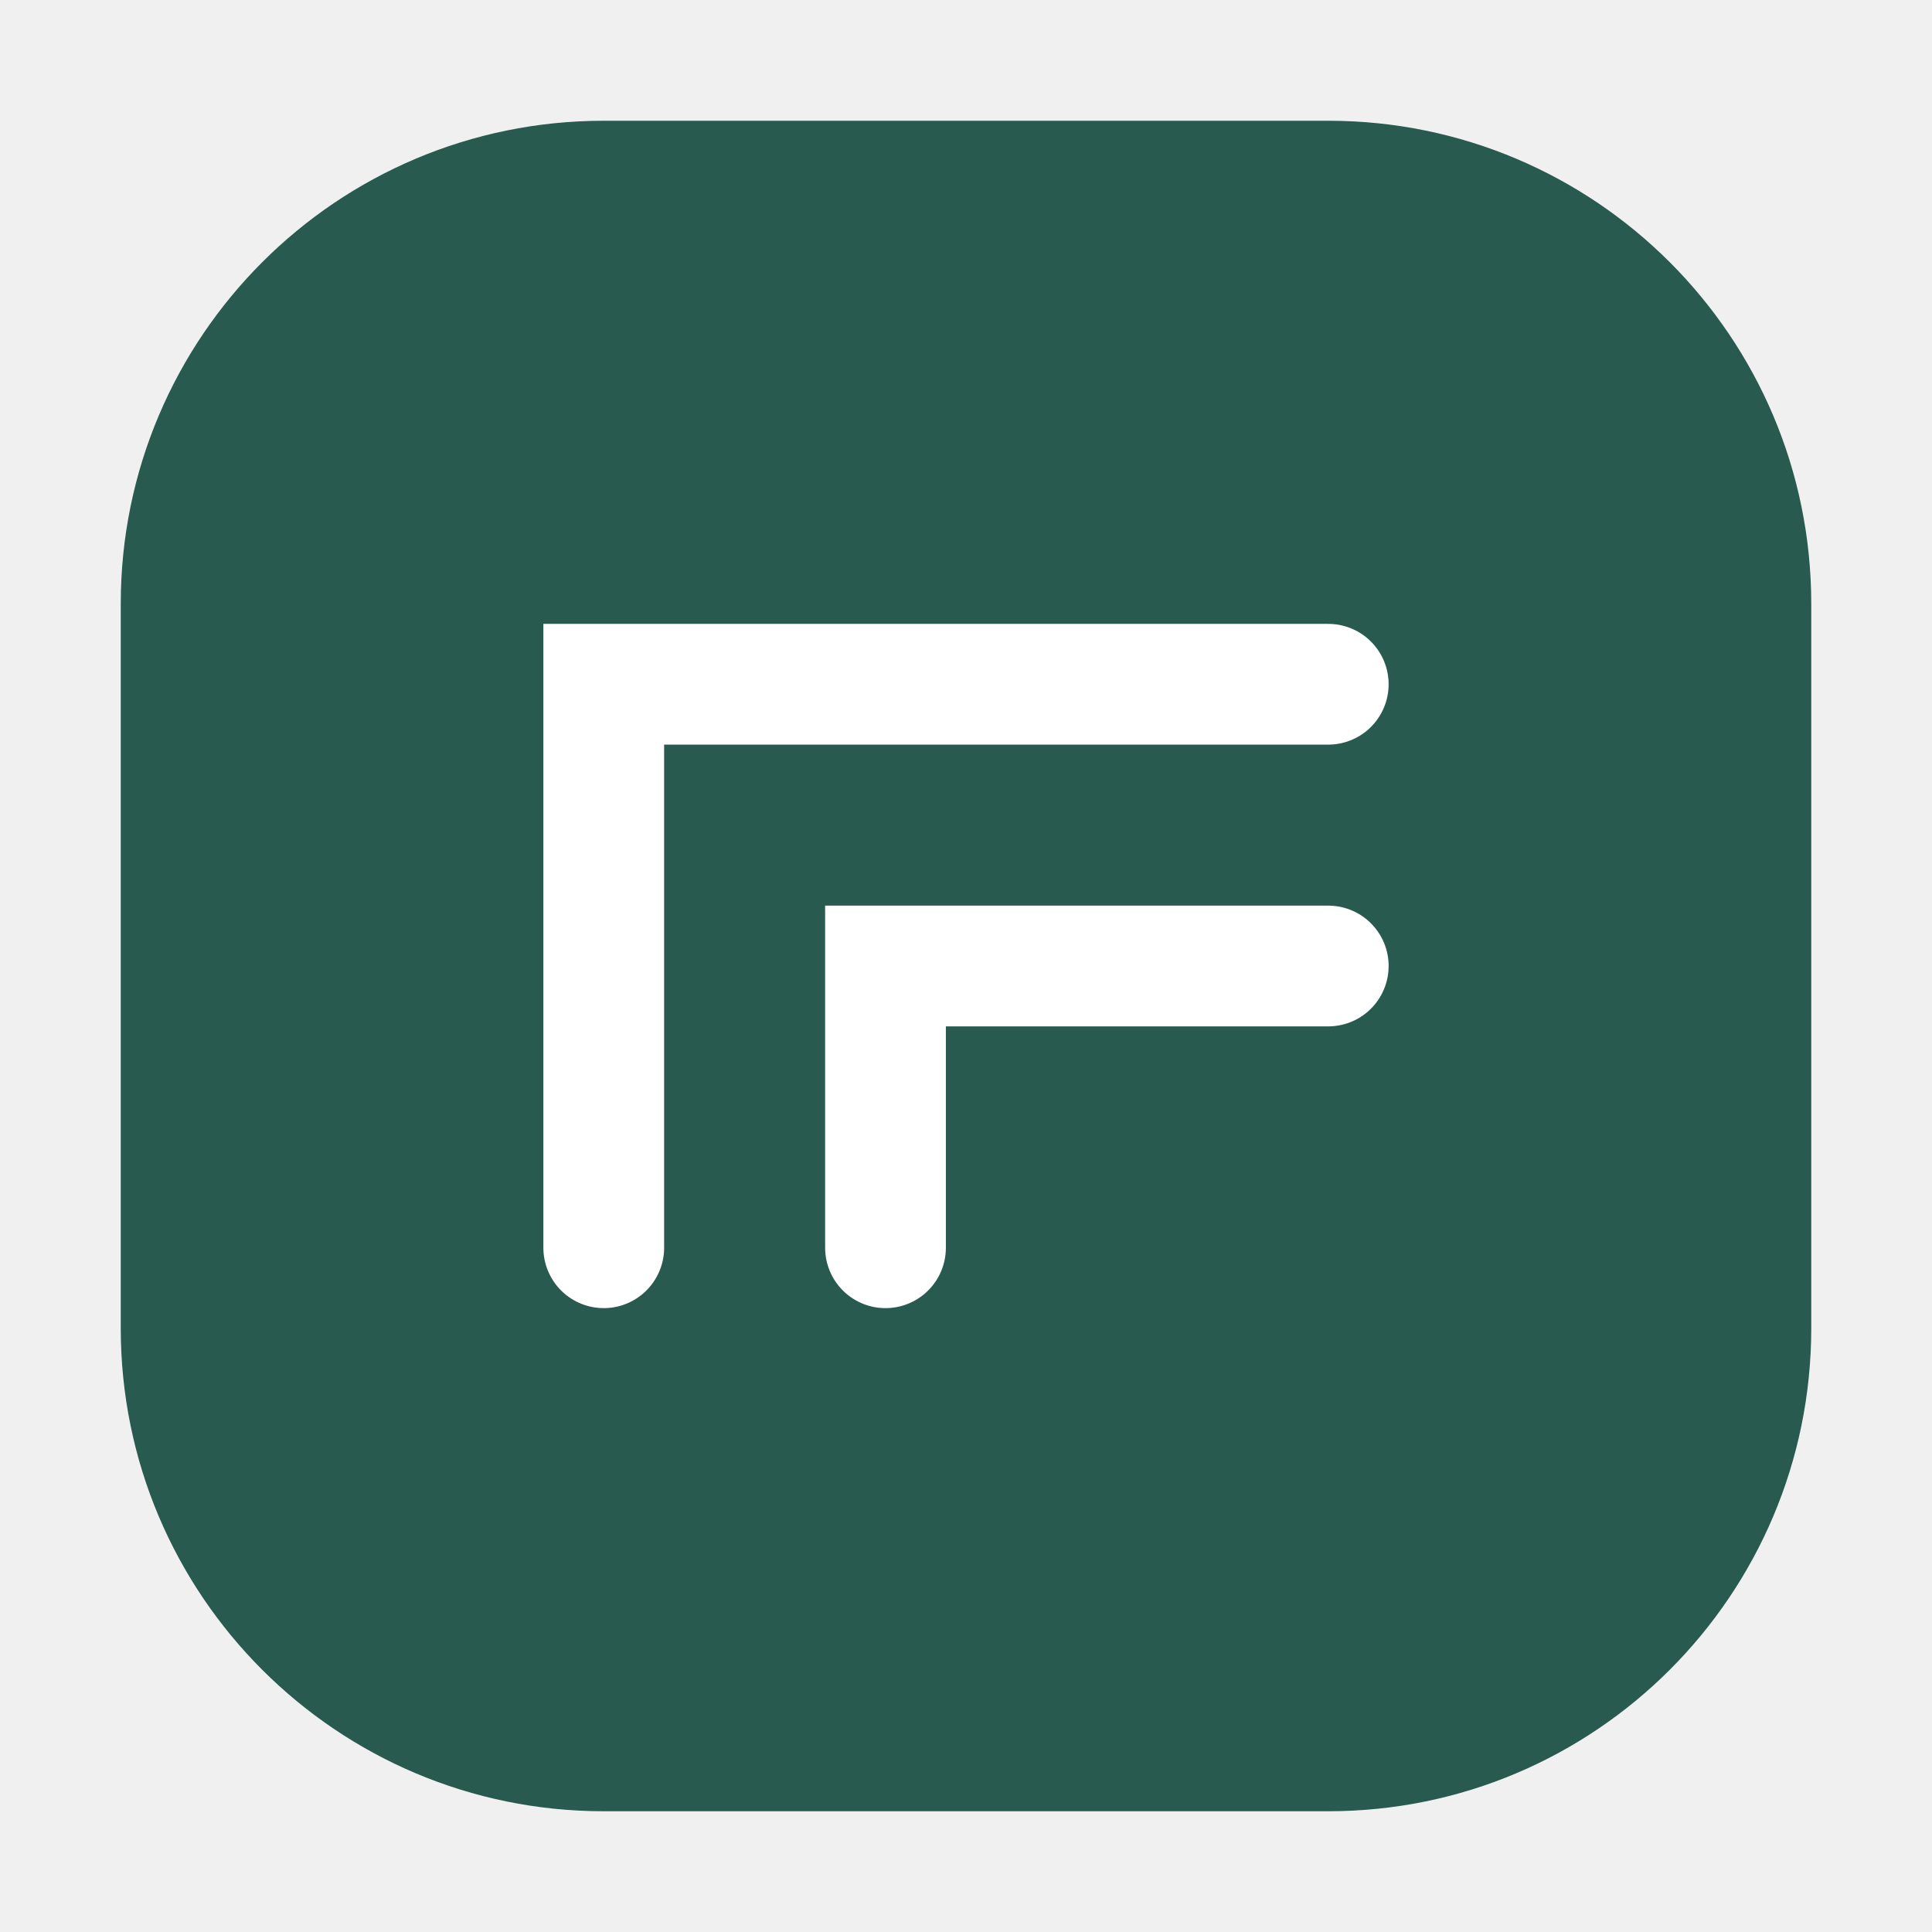
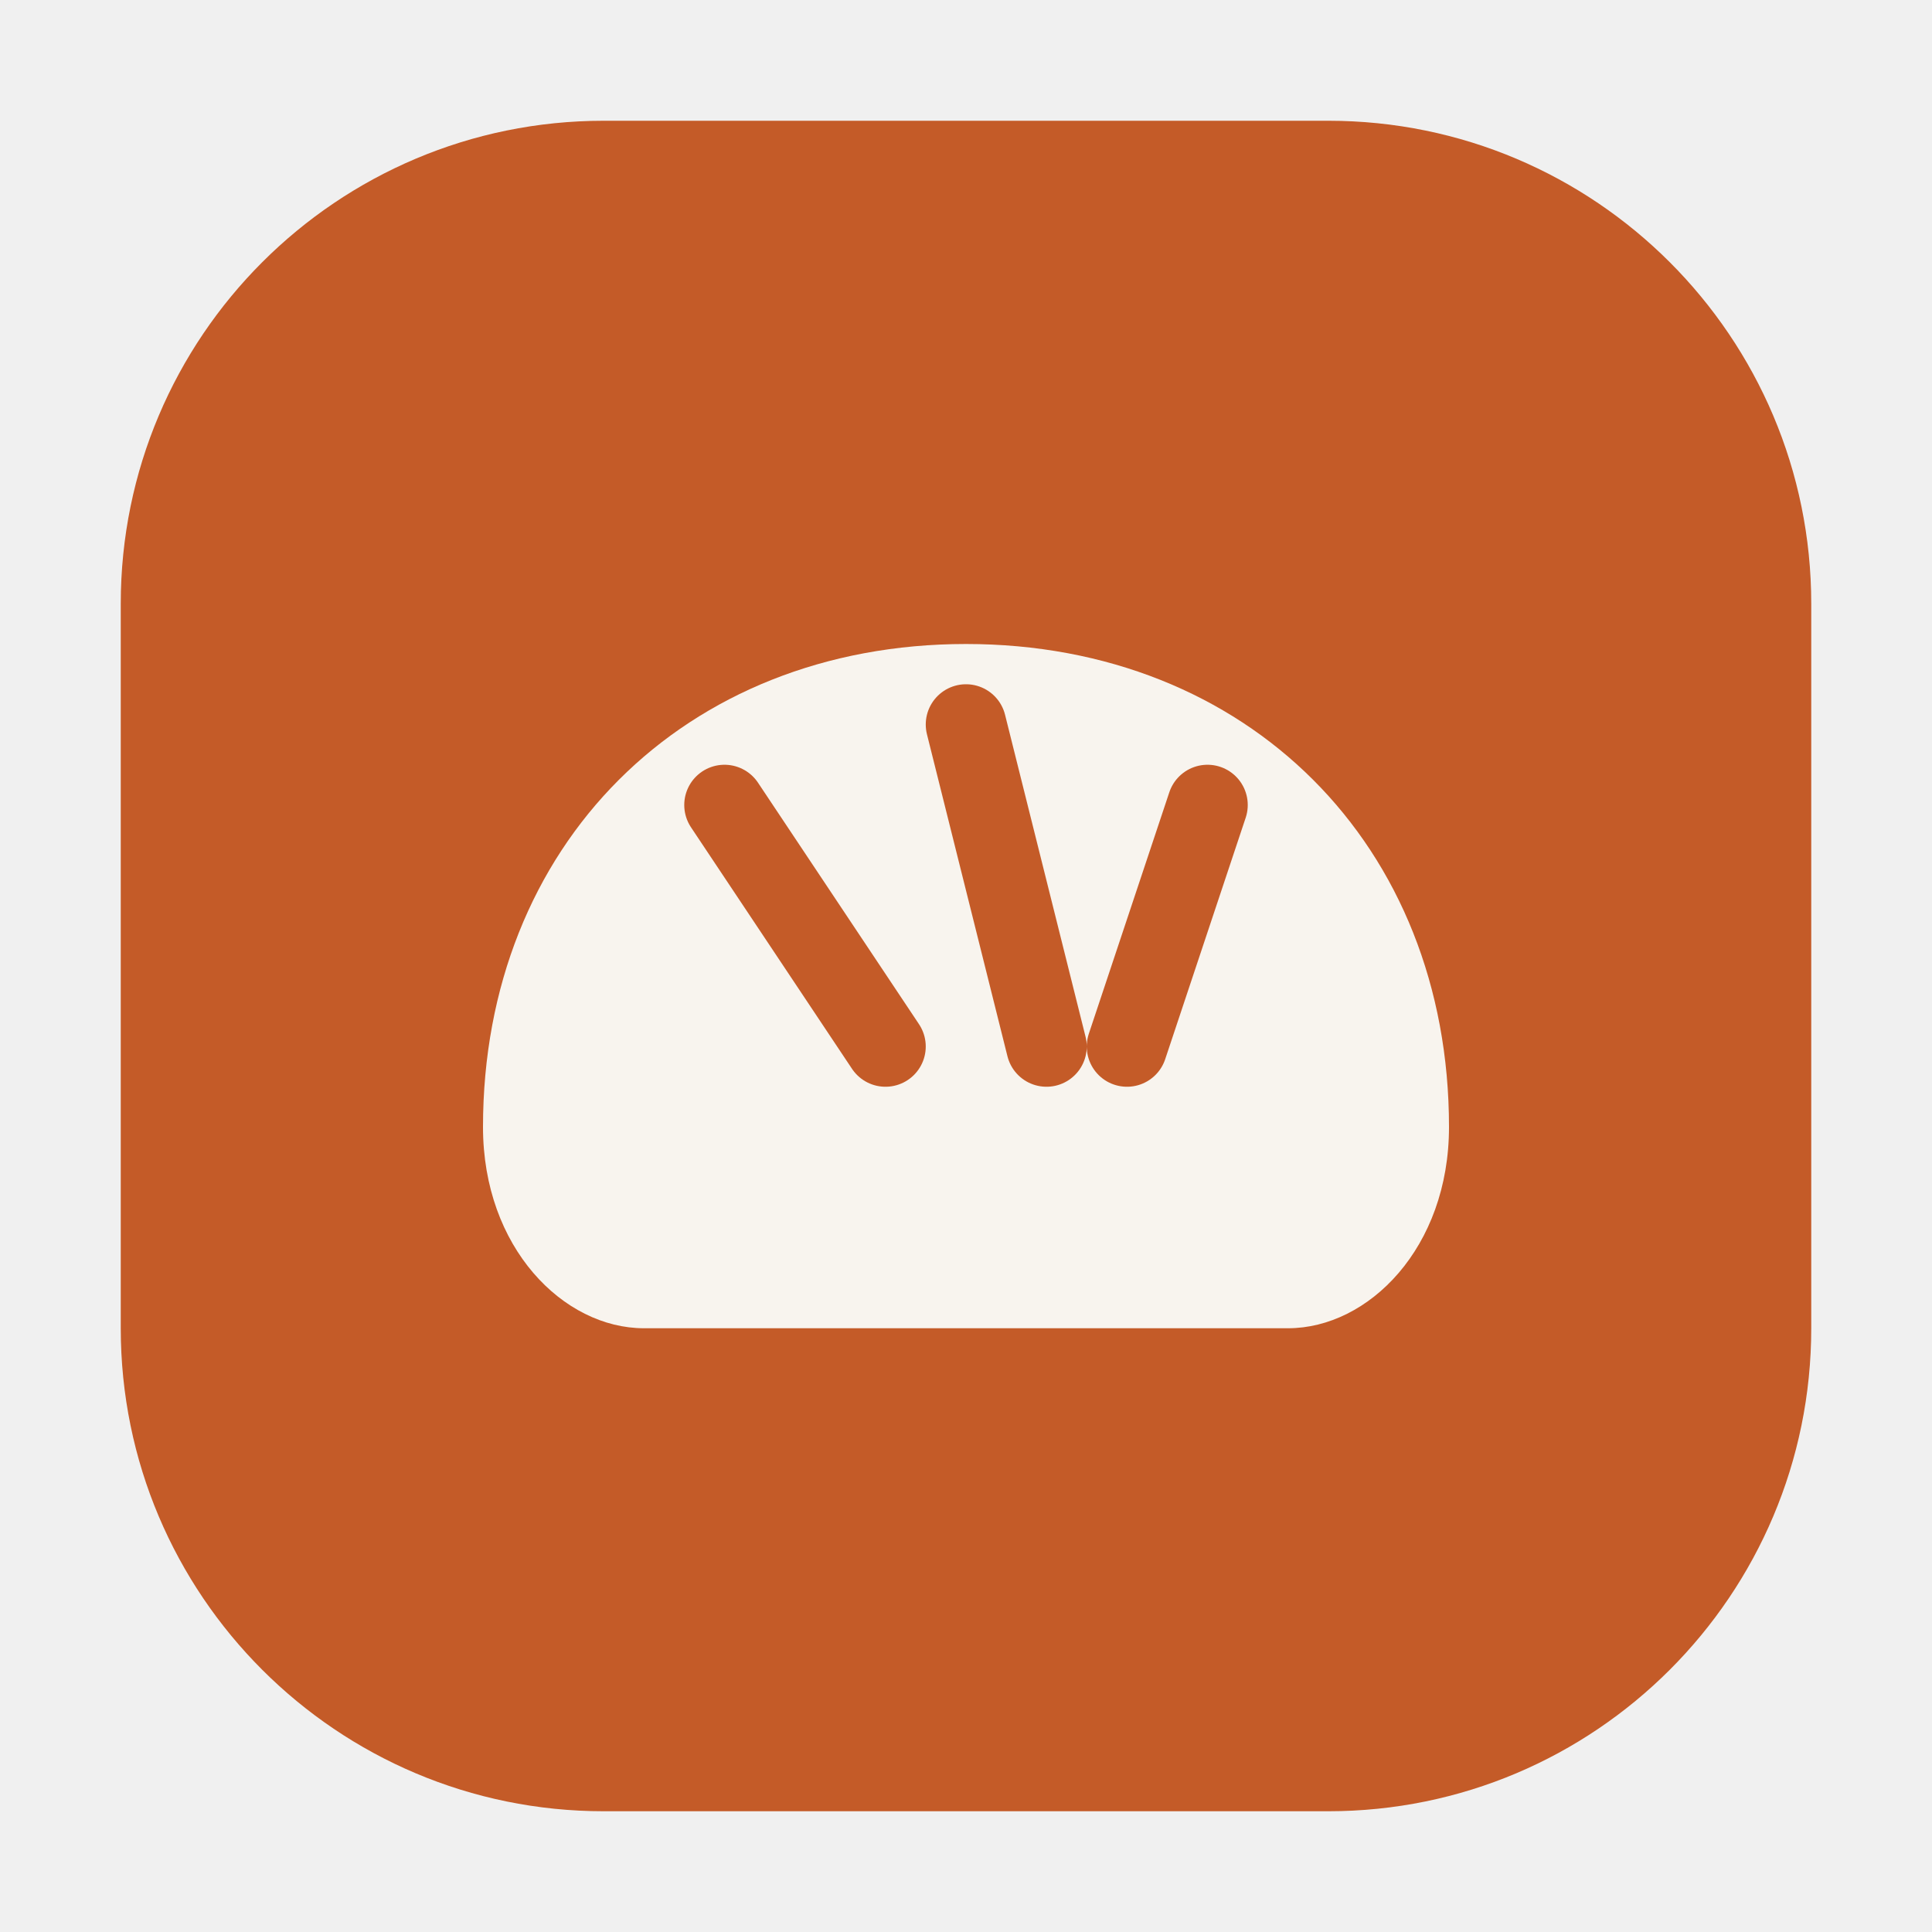
- <svg xmlns="http://www.w3.org/2000/svg" width="48" height="48" viewBox="0 0 48 48" role="img" aria-label="Neutral project mark">
-   <rect x="3" y="3" width="42" height="42" rx="12" fill="#285A50" />
-   <path d="M15 31V17h18M22 31V24h11" fill="none" stroke="#FFFFFF" stroke-width="3" stroke-linecap="round" />
+ <svg xmlns="http://www.w3.org/2000/svg" width="48" height="48" viewBox="0 0 48 48" role="img" aria-label="Bland Bred mark">
+   <rect x="3" y="3" width="42" height="42" rx="12" fill="#C45B28" />
+   <path d="M12 28C12 21 17 16 24 16C31 16 36 21 36 28C36 31 34 33 32 33H16C14 33 12 31 12 28Z" fill="#F8F4EE" />
+   <path d="M18 20L22 26M24 18L26 26M30 20L28 26" stroke="#C45B28" stroke-width="2" stroke-linecap="round" />
</svg>
